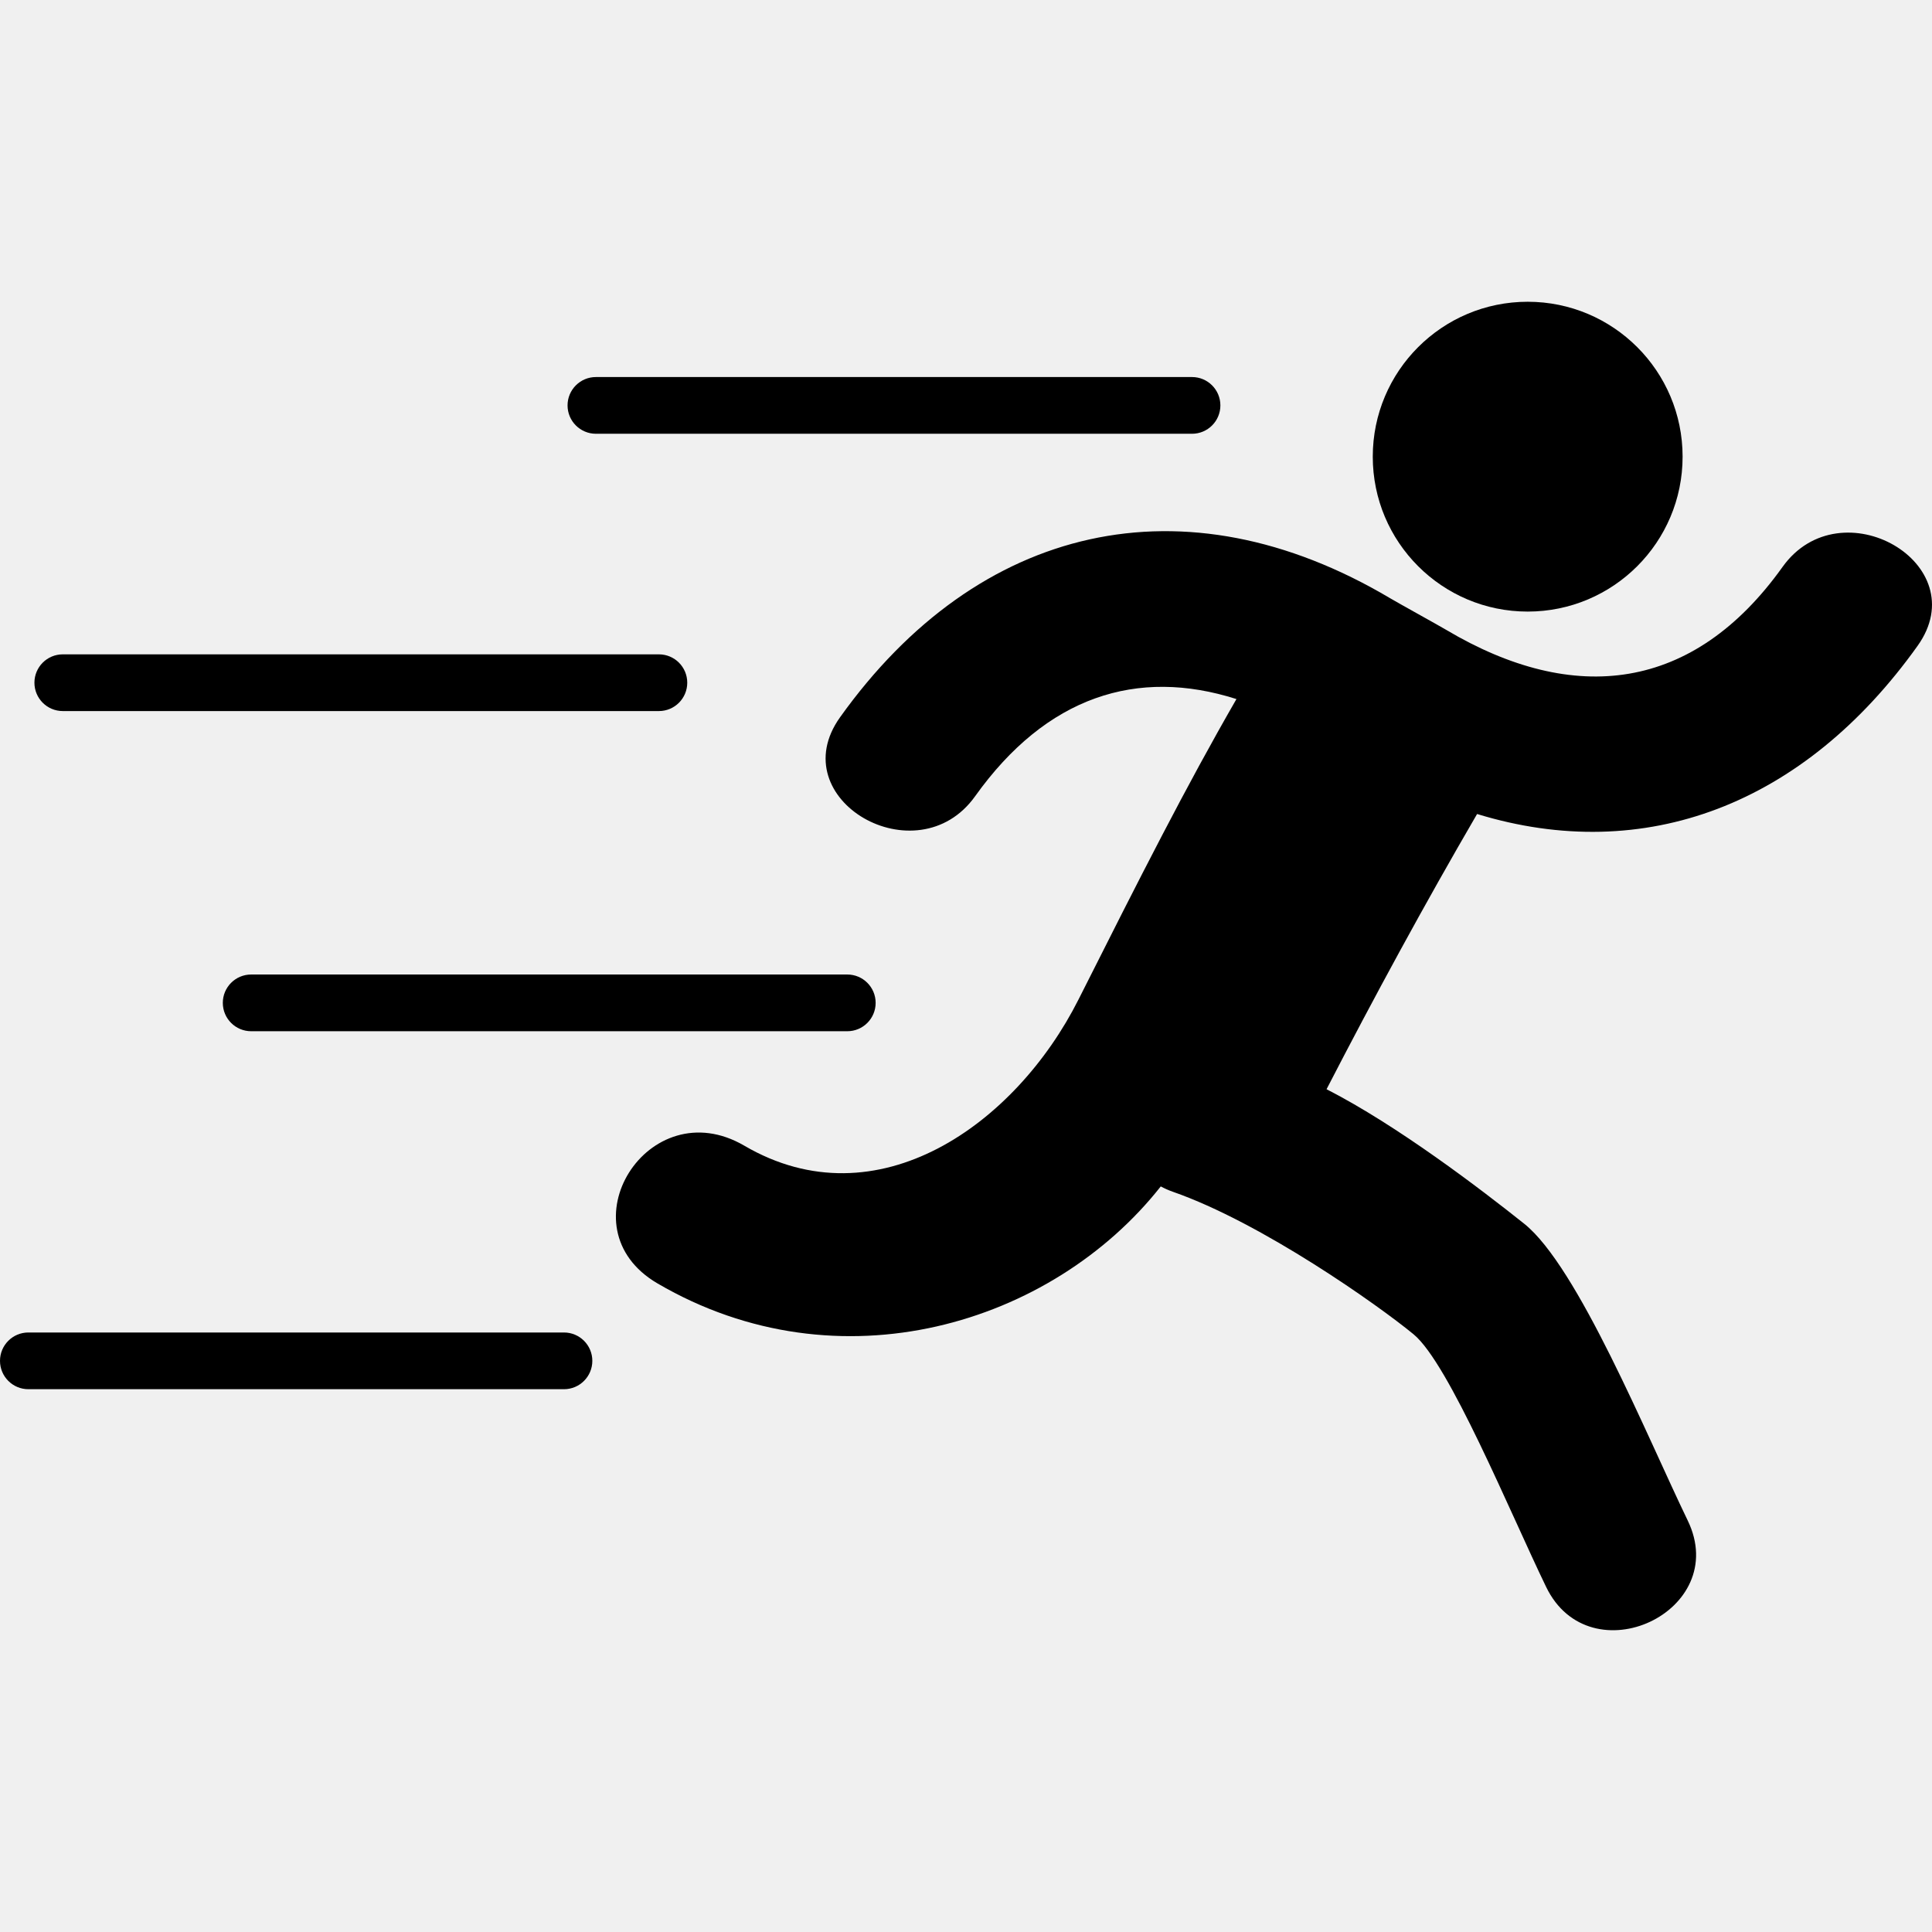
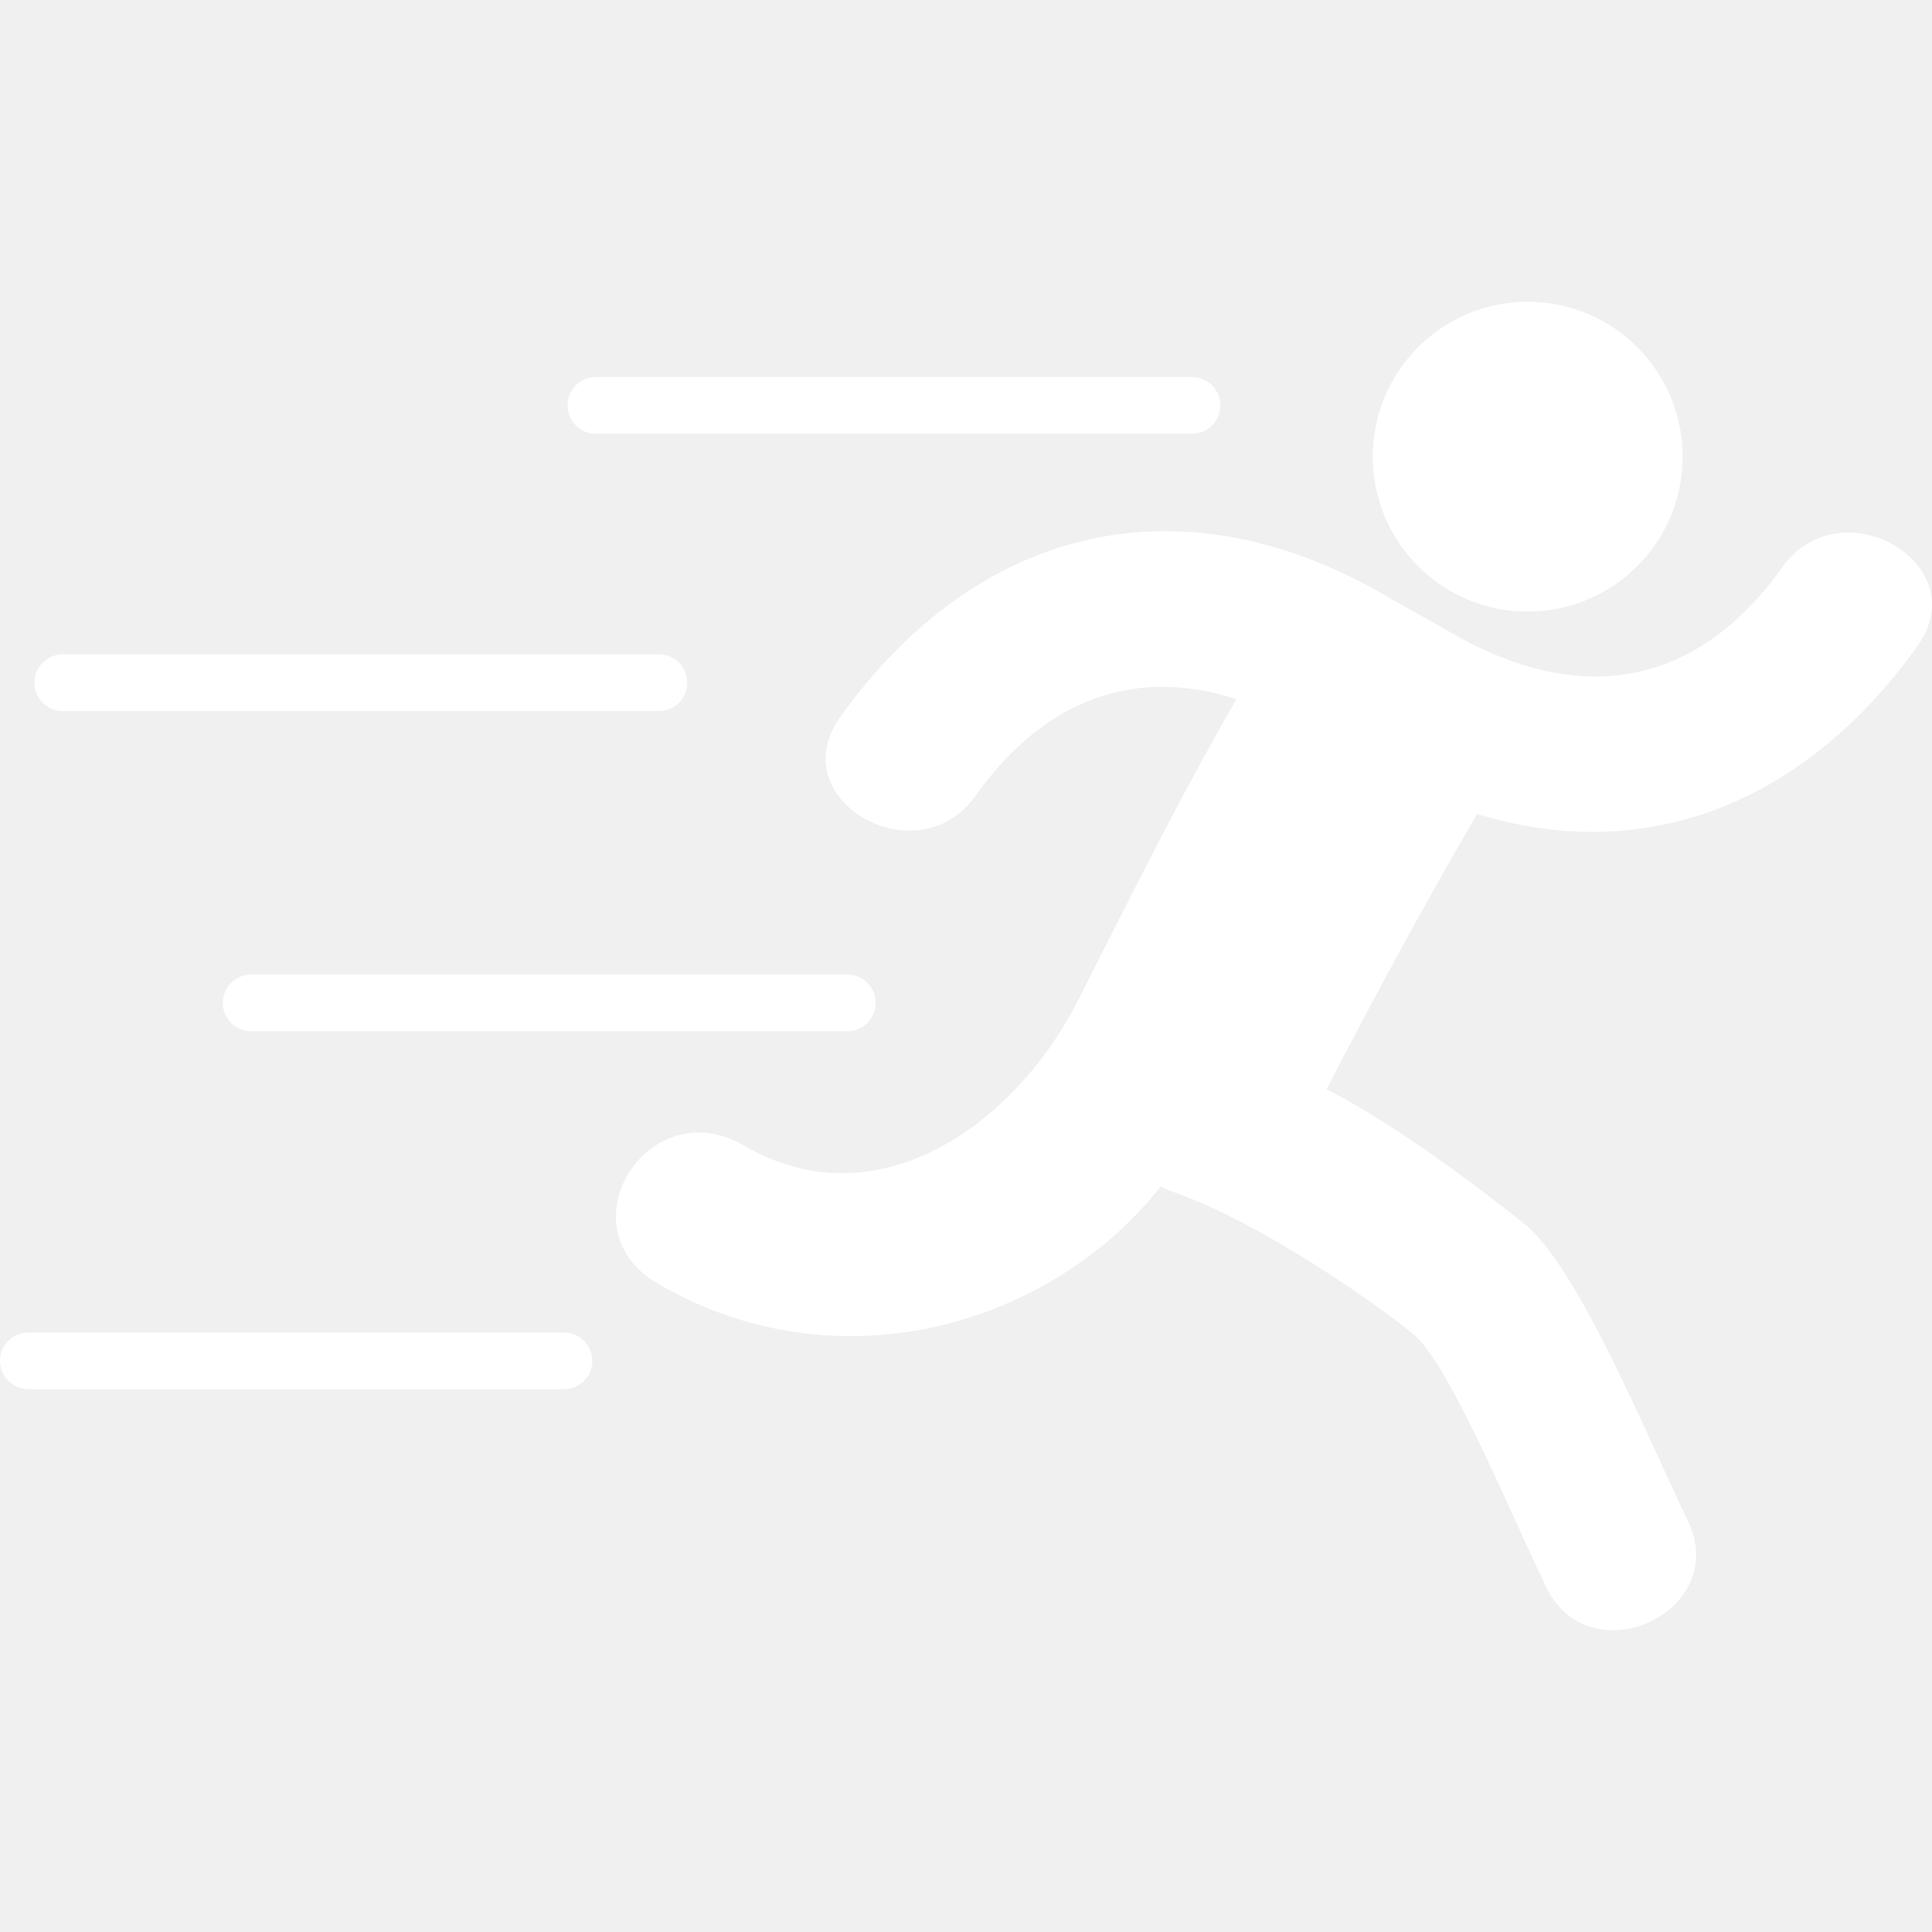
- <svg xmlns="http://www.w3.org/2000/svg" version="1.1" id="Capa_1" x="0px" y="0px" width="487.811px" height="487.81px" viewBox="0 0 487.811 487.81" style="enable-background:new 0 0 487.811 487.81;" xml:space="preserve">
+ <svg xmlns="http://www.w3.org/2000/svg" version="1.1" id="Capa_1" x="0px" y="0px" width="487.811px" height="487.81px" viewBox="0 0 487.811 487.81" style="enable-background:new 0 0 487.811 487.81;" xml:space="preserve" fill="white">
  <g>
    <g id="_x33_6_24_">
      <g>
        <path d="M150.463,109.521h150.512c3.955,0,7.16-3.206,7.16-7.161c0-3.955-3.205-7.161-7.16-7.161H150.463     c-3.955,0-7.161,3.206-7.161,7.161C143.302,106.315,146.508,109.521,150.463,109.521z" />
        <path d="M15.853,179.537h150.511c3.955,0,7.161-3.206,7.161-7.161s-3.206-7.16-7.161-7.16H15.853     c-3.955,0-7.161,3.205-7.161,7.16S11.898,179.537,15.853,179.537z" />
        <path d="M56.258,253.214c0,3.955,3.206,7.162,7.161,7.162H213.93c3.955,0,7.161-3.207,7.161-7.162s-3.206-7.16-7.161-7.16H63.419     C59.464,246.054,56.258,249.259,56.258,253.214z" />
        <path d="M142.396,336.44H7.161C3.206,336.44,0,339.645,0,343.6s3.206,7.161,7.161,7.161h135.235c3.955,0,7.161-3.206,7.161-7.161     S146.351,336.44,142.396,336.44z" />
        <path d="M385.729,154.418c21.6,0,39.111-17.513,39.111-39.114s-17.512-39.113-39.111-39.113     c-21.605,0-39.119,17.513-39.119,39.113C346.609,136.905,364.123,154.418,385.729,154.418z" />
        <path d="M450.066,143.155c-22.459,31.459-52.533,35.102-84.895,15.89c-2.203-1.306-11.977-6.691-14.141-7.977     c-52.061-30.906-104.061-18.786-138.934,30.05c-14.819,20.771,19.455,40.459,34.108,19.93     c18.018-25.232,40.929-32.533,65.986-24.541c-12.83,22.27-24.047,44.405-39.875,75.853     c-15.832,31.448-50.787,56.562-84.374,36.92c-24.235-14.165-46.09,20.651-21.928,34.772     c45.854,26.799,99.619,10.343,127.066-24.493c0.952,0.509,1.958,0.968,3.062,1.354c22.422,7.812,51.814,28.61,60.77,35.981     c8.953,7.371,24.336,44.921,33.471,63.788c11.082,22.893,46.871,6.219,35.748-16.771c-10.355-21.406-27.736-64.129-41.293-74.938     c-10.875-8.669-31.988-24.803-49.895-33.956c12.115-23.466,24.729-46.679,38.008-69.491     c42.328,12.969,82.561-2.308,111.215-42.446C498.996,142.312,464.73,122.624,450.066,143.155z" />
      </g>
    </g>
  </g>
  <g>
</g>
  <g>
</g>
  <g>
</g>
  <g>
</g>
  <g>
</g>
  <g>
</g>
  <g>
</g>
  <g>
</g>
  <g>
</g>
  <g>
</g>
  <g>
</g>
  <g>
</g>
  <g>
</g>
  <g>
</g>
  <g>
</g>
</svg>
